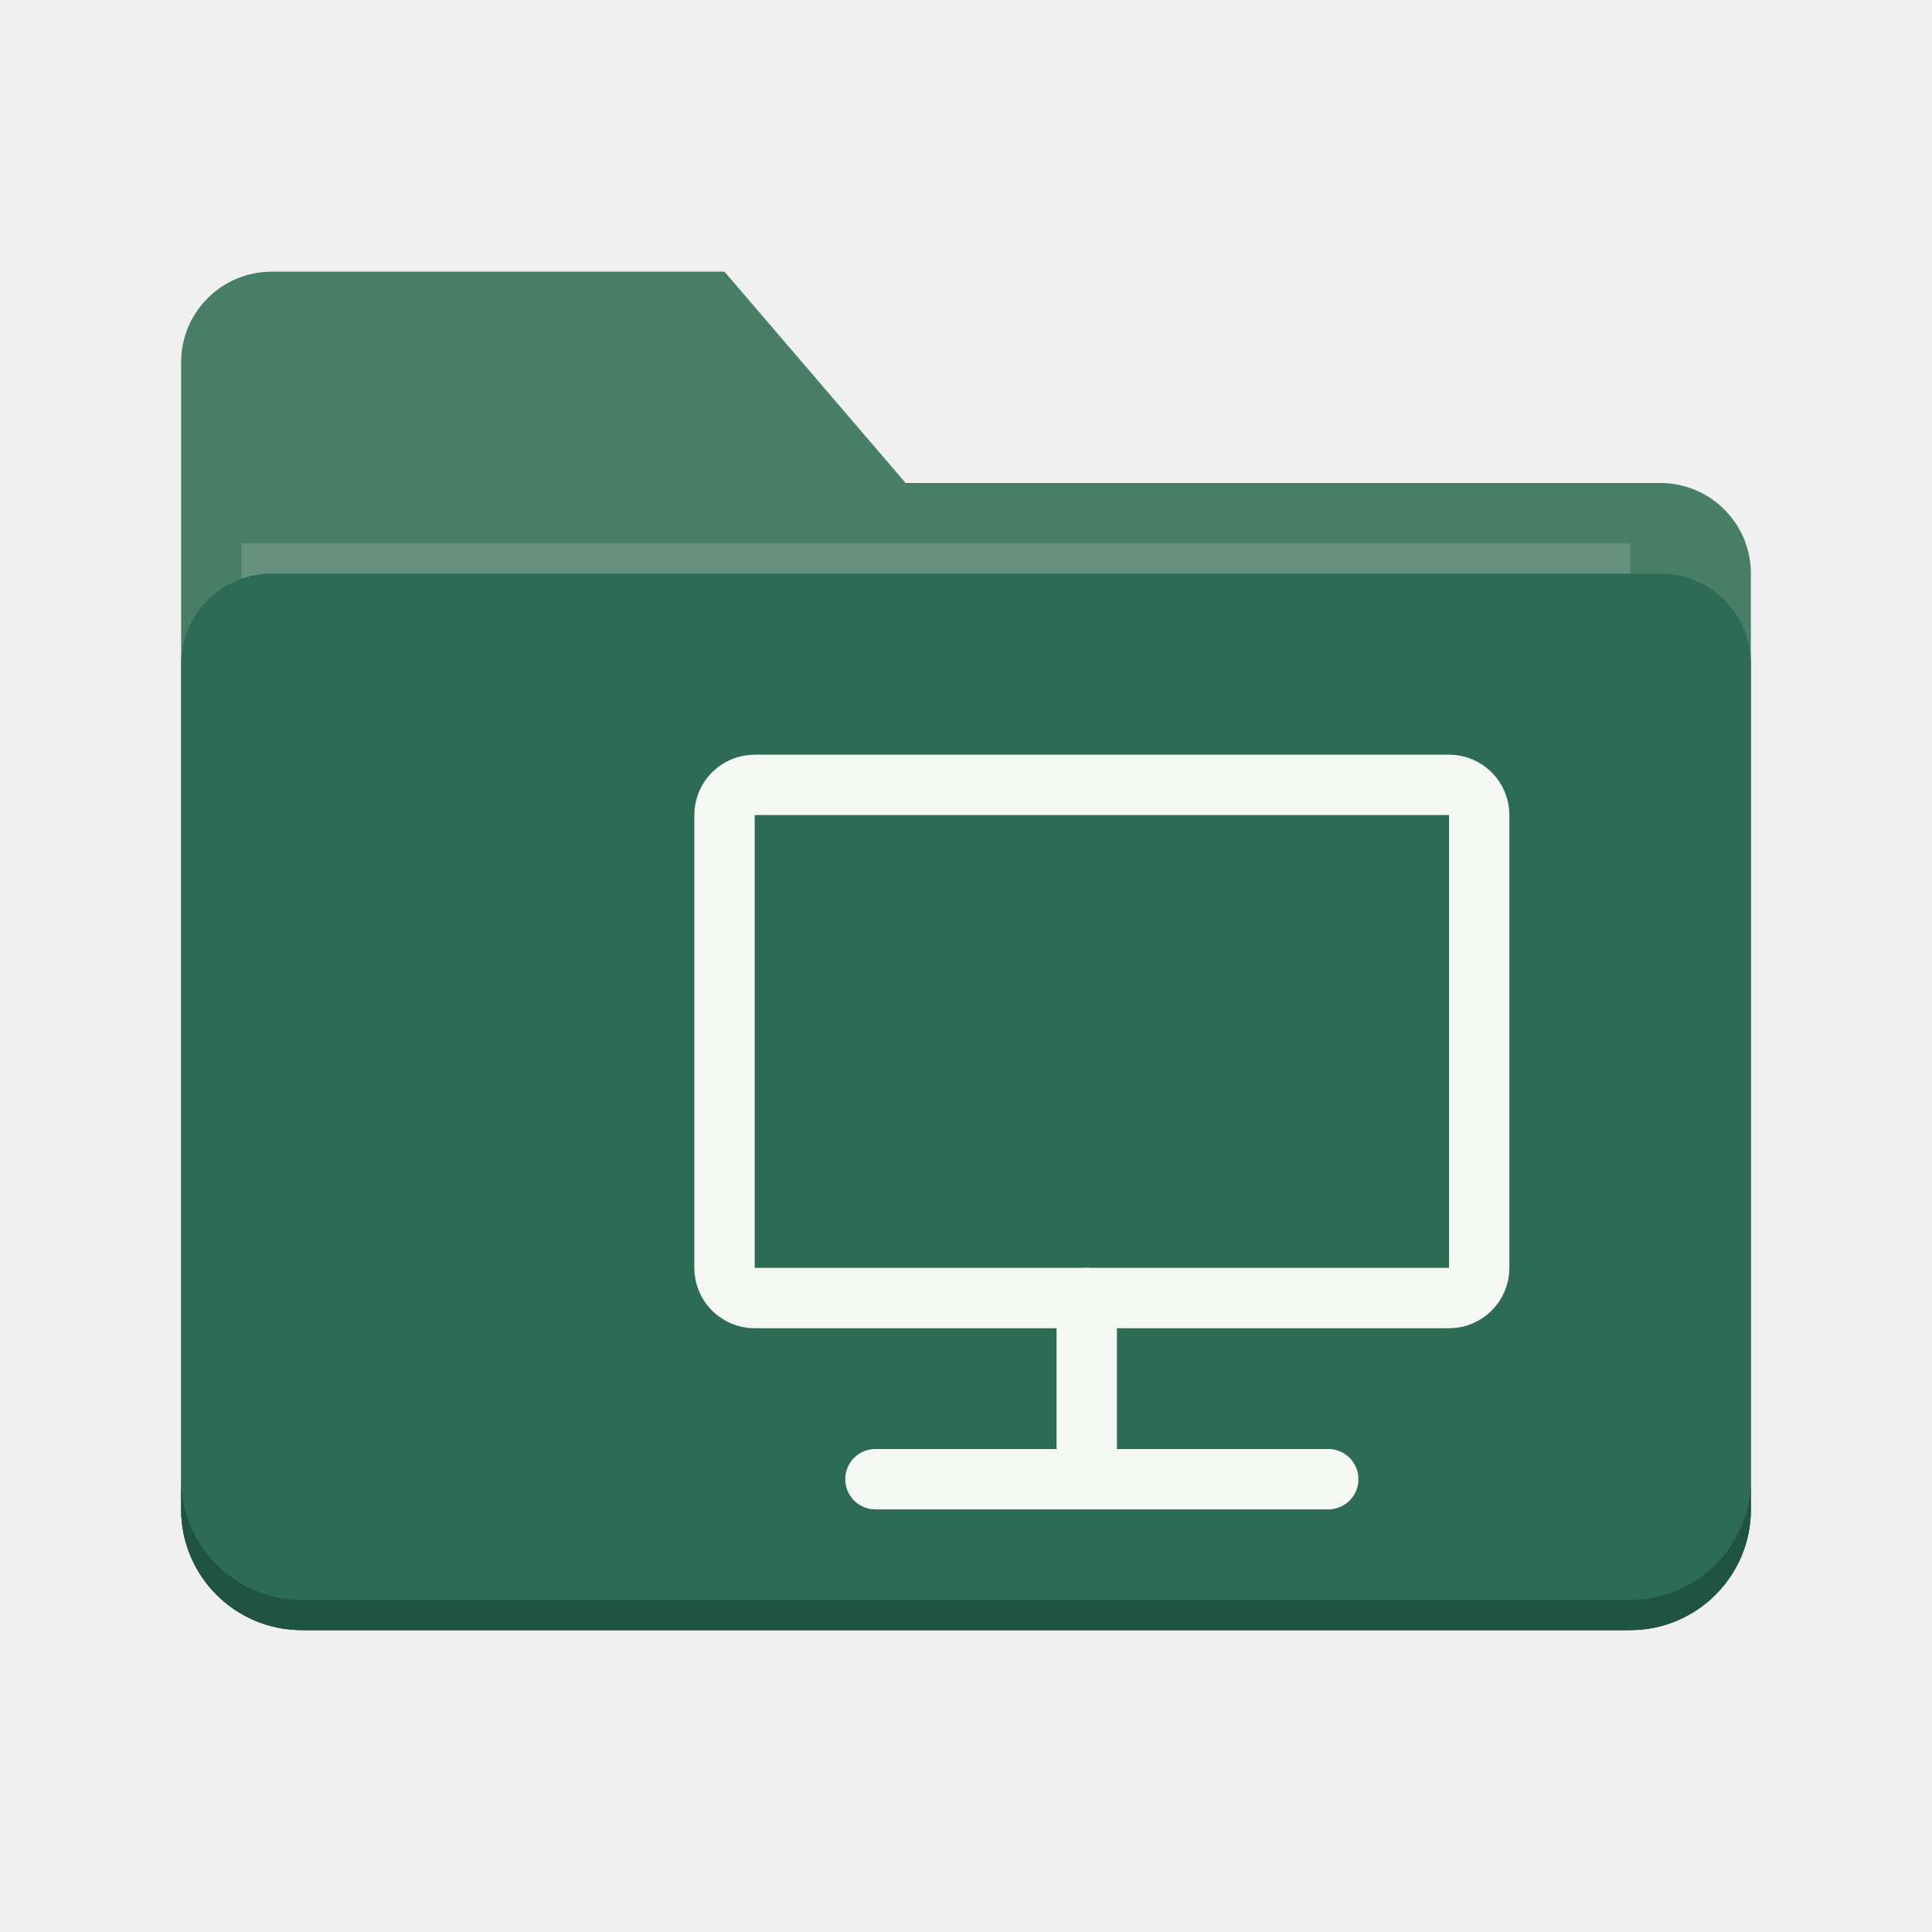
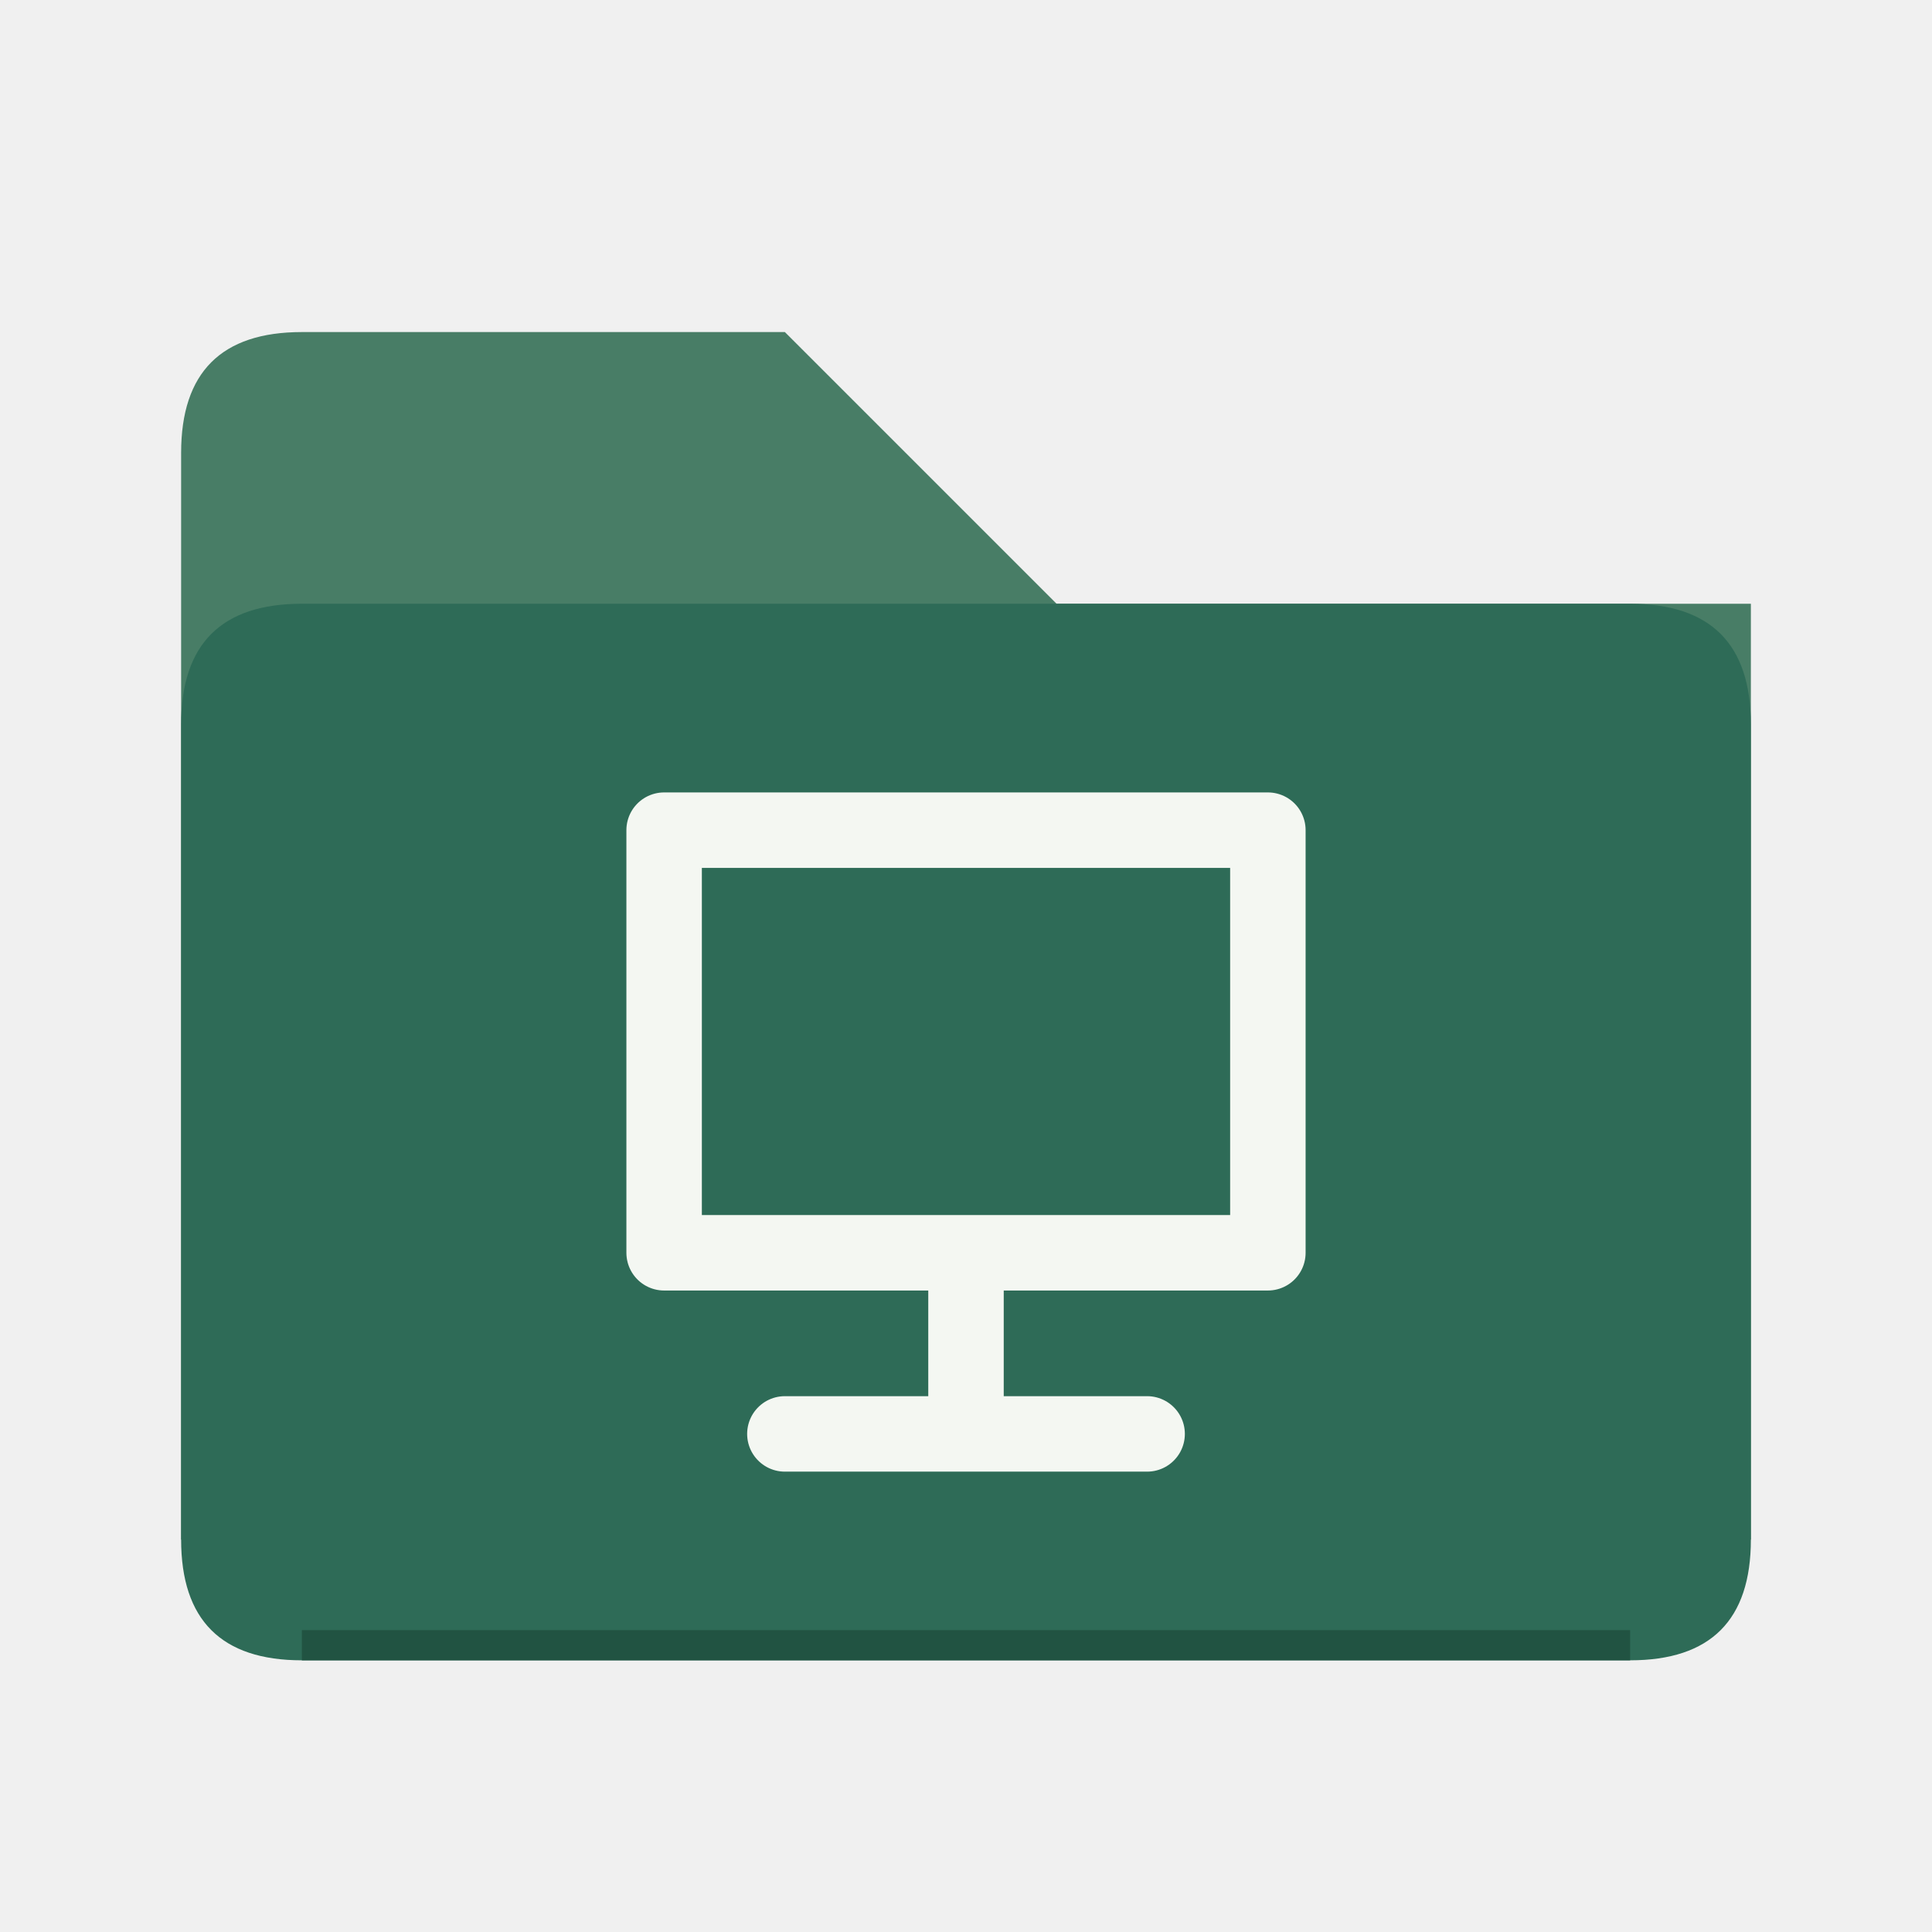
<svg xmlns="http://www.w3.org/2000/svg" width="64" height="64" viewBox="0 0 64 64">
-   <path fill="#487D66" d="M6 12a3 3 0 0 1 3-3h15l6 7h25a3 3 0 0 1 3 3v31a4 4 0 0 1-4 4H10a4 4 0 0 1-4-4z" />
-   <path fill="#FFFFFF" fill-opacity=".16" d="M8 18h46v31H8z" />
-   <path fill="#2E6B57" d="M6 22a3 3 0 0 1 3-3h46a3 3 0 0 1 3 3v28a4 4 0 0 1-4 4H10a4 4 0 0 1-4-4z" />
-   <path fill="#215342" d="M6 49v1a4 4 0 0 0 4 4h44a4 4 0 0 0 4-4v-1a4 4 0 0 1-4 4H10a4 4 0 0 1-4-4z" />
-   <g fill="none" stroke="#F4F7F2" stroke-width="2" stroke-linejoin="round" stroke-linecap="round">
-     <rect x="24" y="26" width="25" height="17" rx="1" />
-     <path d="M36 43v6m-7 0h15" />
+   <path fill="#487D66" d="M6 15Q6 11 10 11H26L35 20H58V51H6Z" />
+   <path fill="#2E6B57" d="M6 24Q6 20 10 20H54Q58 20 58 24V51Q58 55 54 55H10Q6 55 6 51Z" />
+   <path stroke="#215342" stroke-width="1" d="M10 54.5H54" />
+   <g transform="translate(20.0,25.5) scale(4.0)" fill="none" stroke="#F4F7F2" stroke-width="0.625" stroke-linecap="round" stroke-linejoin="round">
+     <path d="M.5 .5h5v3.5h-5zM3 4v1.5M1.5 5.5h3" />
  </g>
</svg>
